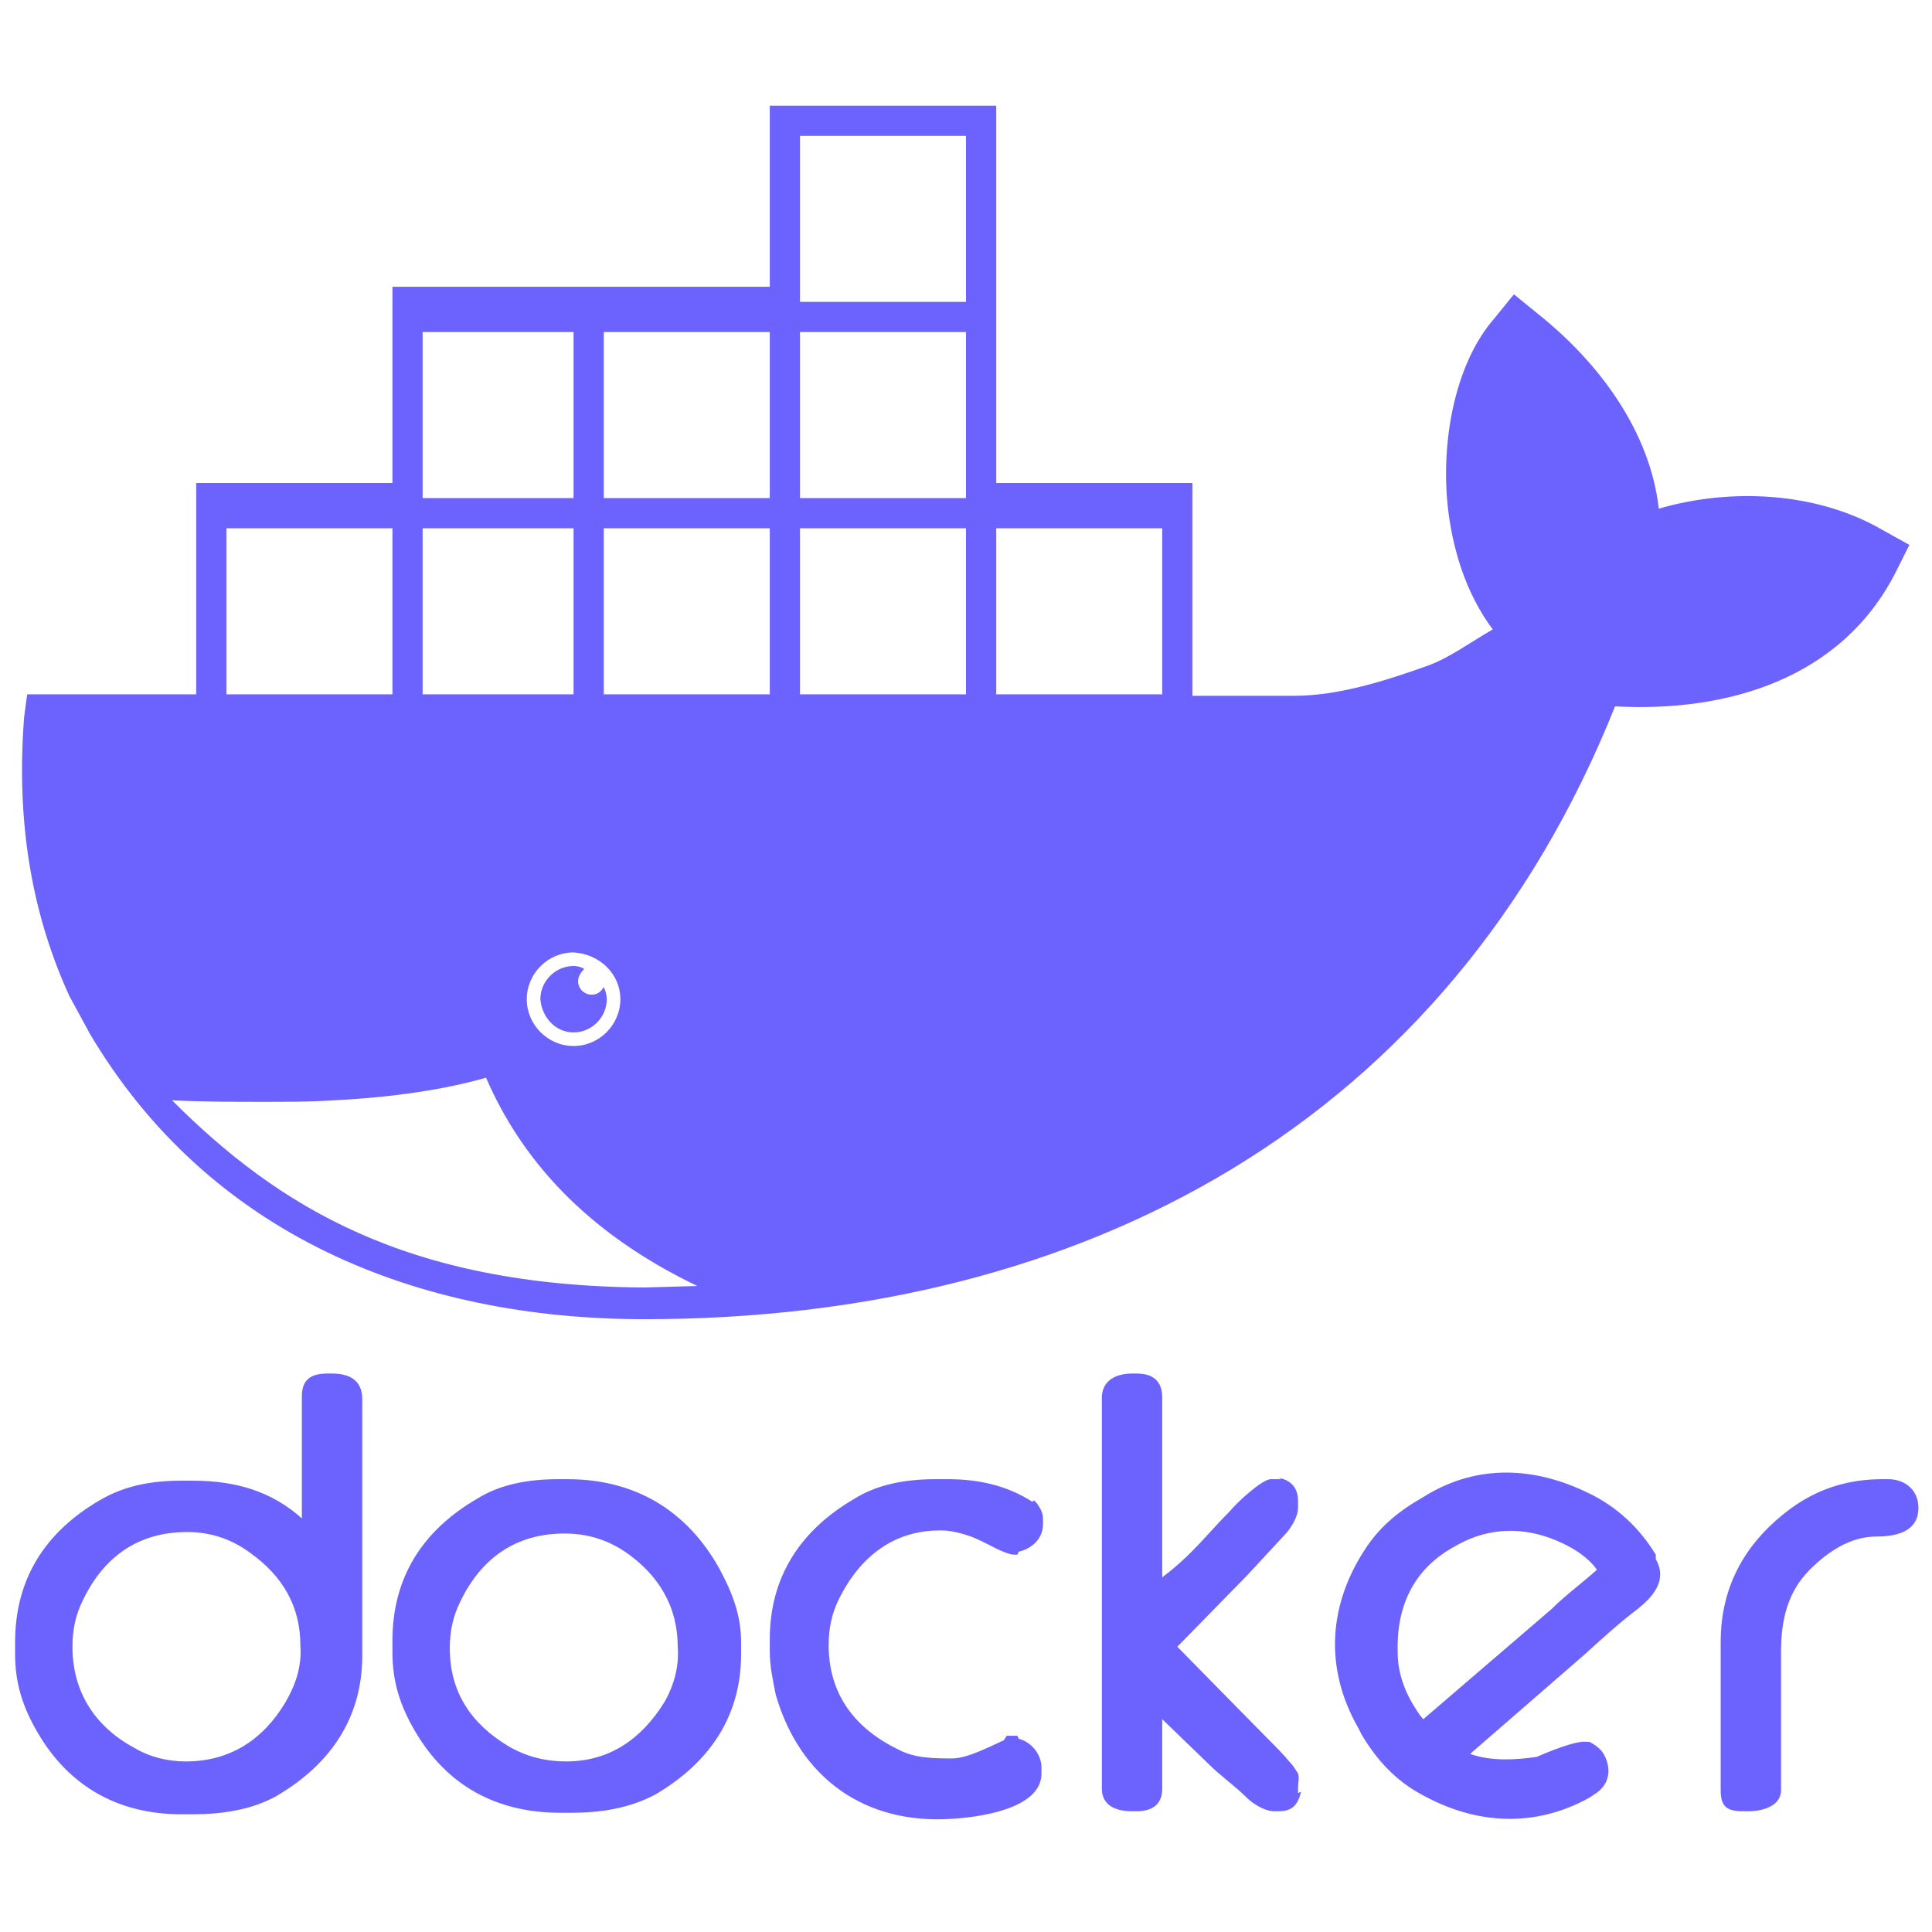
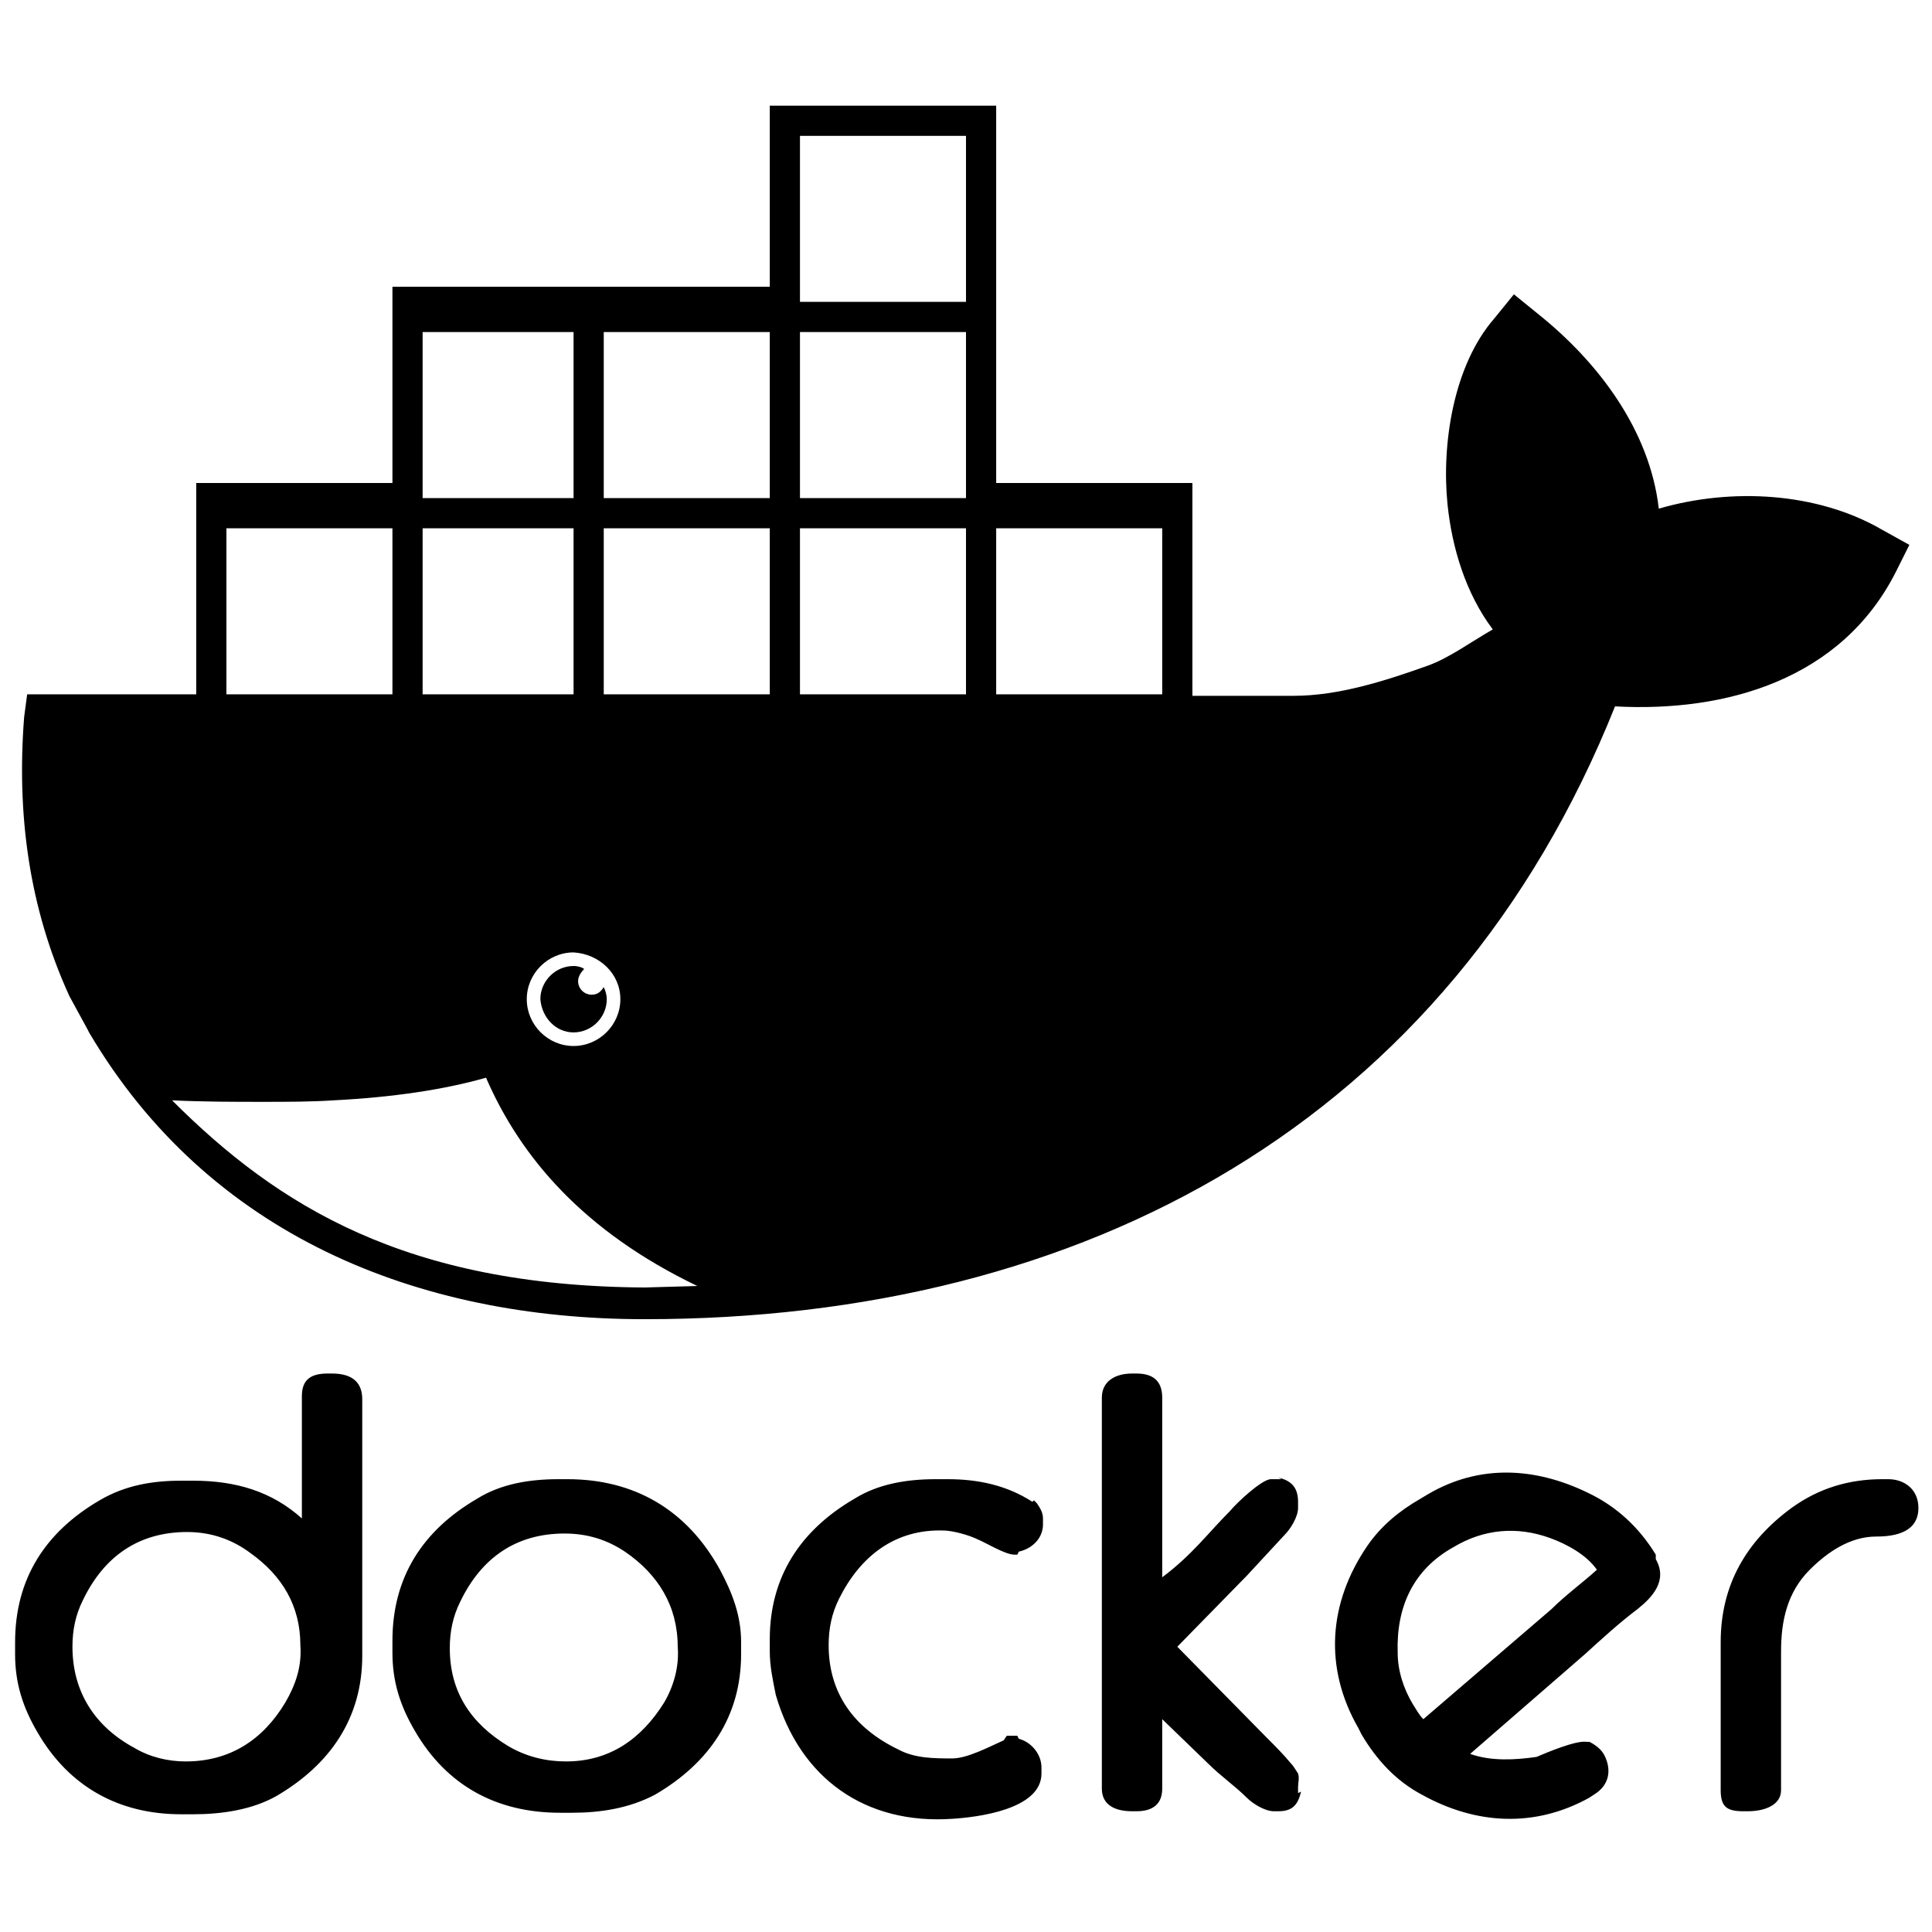
<svg xmlns="http://www.w3.org/2000/svg" viewBox="0 0 128 128" width="121" height="121">
-   <path d="M86 118.4c0-.3.1-.6 0-.9-.2-.3-.3-.5-.5-.7-.5-.6-1-1.1-1.6-1.7l-5.9-6 4.6-4.7 2.5-2.7c.4-.4.9-1.2.9-1.8v-.4c0-.9-.4-1.4-1.3-1.6l.2.1h-.7c-.6 0-2.3 1.6-2.7 2.1-1.5 1.5-2.5 2.9-4.5 4.4v-11.9c0-1.1-.6-1.6-1.7-1.6h-.3c-1.1 0-2 .5-2 1.6v25.9c0 1.1.9 1.5 2 1.5h.3c1.1 0 1.7-.5 1.7-1.5v-4.6l3 2.9c.9.9 1.8 1.5 2.6 2.3.4.4 1.2.9 1.8.9h.3c1 0 1.3-.5 1.5-1.3l-.2.1v-.4zM125.1 98h-.4c-2.2 0-4.2.6-6 1.9-3 2.2-4.7 5.1-4.7 8.9v9.8c0 1.1.4 1.4 1.5 1.4h.3c1.1 0 2.2-.4 2.2-1.4v-9.2c0-2 .4-3.9 1.9-5.4 1.2-1.2 2.7-2.2 4.4-2.2 1.3 0 2.8-.3 2.8-1.9 0-1.2-.9-1.9-2-1.9zM109.7 103c-1.1-1.8-2.6-3.2-4.5-4.1-3.5-1.7-7.2-1.9-10.6.1l-.5.3c-1.4.8-2.6 1.8-3.5 3.1-2.6 3.8-2.9 8.1-.6 12.1l.2.4c1 1.7 2.3 3.1 4 4 3.6 2 7.5 2.2 11.1.2l.3-.2c1-.6 1.2-1.6.7-2.6-.2-.4-.6-.7-1-.9h-.2c-.7-.1-2.6.7-3.3 1-1.4.2-3 .3-4.4-.2l7.6-6.6c1.1-1 2.3-2.1 3.5-3 1-.8 2-1.9 1.2-3.3v-.3zm-6.9 3.6l-8.5 7.3c-.3-.3-.5-.7-.7-1-.6-1-1-2.2-1-3.4-.1-3 1-5.5 3.7-7 2-1.2 4.2-1.4 6.4-.6 1.1.4 2.4 1.1 3.1 2.1-1 .9-2.1 1.7-3 2.6zM22 91h-.3c-1.1 0-1.7.4-1.7 1.5v8.1c-2-1.8-4.4-2.5-7.2-2.5h-.8c-1.9 0-3.7.3-5.4 1.3-3.6 2.1-5.6 5.2-5.6 9.4v.8c0 1.9.5 3.5 1.5 5.2 2.1 3.6 5.4 5.4 9.5 5.4h.8c1.9 0 3.9-.3 5.5-1.2 3.6-2.1 5.7-5.2 5.7-9.3v-17c0-1.3-.9-1.7-2-1.7zm-3.1 21.8c-1.5 2.5-3.7 3.9-6.6 3.9-1.2 0-2.4-.3-3.4-.9-2.6-1.4-4.1-3.7-4.1-6.7 0-1.1.2-2.1.7-3.1 1.4-2.9 3.7-4.5 6.9-4.5 1.6 0 3 .5 4.2 1.4 2.1 1.5 3.3 3.5 3.3 6.1.1 1.4-.3 2.6-1 3.8zM37.6 98h-.6c-1.9 0-3.8.3-5.4 1.3-3.6 2.1-5.6 5.2-5.6 9.4v.8c0 1.9.5 3.5 1.5 5.2 2.1 3.6 5.4 5.4 9.6 5.4h.8c1.9 0 3.8-.3 5.5-1.2 3.6-2.1 5.7-5.2 5.7-9.3v-.8c0-1.8-.6-3.3-1.4-4.8-2.2-4-5.7-6-10.1-6zm6.4 14.8c-1.5 2.4-3.6 3.9-6.5 3.9-1.3 0-2.6-.3-3.8-1-2.5-1.5-3.9-3.6-3.9-6.5 0-1.1.2-2.1.7-3.1 1.4-2.9 3.7-4.5 6.9-4.5 1.5 0 2.8.4 4 1.2 2.2 1.5 3.5 3.6 3.5 6.3.1 1.2-.2 2.5-.9 3.7zM68.5 99.4l-.1.1c-1.7-1.1-3.6-1.5-5.6-1.5h-.8c-1.9 0-3.8.3-5.4 1.3-3.6 2.1-5.6 5.2-5.6 9.3v.8c0 1 .2 1.9.4 2.9 1.6 5.5 5.9 8.6 11.7 8.2 1.6-.1 5.9-.6 5.9-3v-.4c0-.9-.7-1.7-1.5-1.9l-.1-.2h-.7l-.2.3c-.9.4-2.4 1.2-3.4 1.2-1.2 0-2.5 0-3.6-.6-2.9-1.4-4.6-3.7-4.6-6.9 0-1.1.2-2.1.7-3.1 1.4-2.8 3.7-4.6 6.9-4.5.6 0 1.7.3 2.3.6.5.2 1.8 1 2.4 1h.2l.1-.2c.9-.2 1.6-.9 1.6-1.8v-.4c0-.4-.2-.7-.4-1l-.2-.2zM5.8 68.2l.1.2c7.9 13.4 21.7 19 36.8 19 29.2 0 53.3-13.1 64.3-40.6 7.4.4 15-1.8 18.6-8.9l.9-1.8-1.8-1c-4.3-2.5-10-2.8-14.8-1.4-.6-5.2-4-9.7-8-12.9l-1.6-1.3-1.3 1.6c-2.7 3.1-3.5 8.3-3.1 12.3.3 2.9 1.2 5.9 3 8.3-1.4.8-2.9 1.9-4.3 2.4-2.8 1-5.9 2-8.9 2h-6.7v-14.1h-13v-25h-15v12h-25v13h-13v14h-11.2l-.2 1.5c-.5 6.4.3 12.6 3 18.5l1.2 2.2zm60.2-33.2h11v11h-11v-11zm-13-26h11v11h-11v-11zm0 13h11v11h-11v-11zm0 13h11v11h-11v-11zm-13-13h11v11h-11v-11zm0 13h11v11h-11v-11zm1.1 31.2c0 1.7-1.4 3.1-3.1 3.1-1.7 0-3.1-1.4-3.1-3.1 0-1.7 1.4-3.1 3.1-3.1 1.7.1 3.1 1.4 3.1 3.1zm-13.1-44.2h10v11h-10v-11zm0 13h10v11h-10v-11zm-13 0h11v11h-11v-11zm2.4 38c1.6 0 3.2 0 4.7-.1 3.9-.2 7.3-.7 10.1-1.5 2.3 5.3 6.5 10.2 14 13.8l-3.5.1c-15.8-.1-24.3-5.4-31.3-12.4 2.1.1 4.1.1 6 .1zM38 68.4c1.2 0 2.2-1 2.2-2.2 0-.3-.1-.6-.2-.8-.2.3-.4.5-.8.5-.5 0-.9-.4-.9-.9 0-.3.2-.6.4-.8-.1-.1-.4-.2-.7-.2-1.2 0-2.2 1-2.2 2.2.1 1.2 1 2.2 2.2 2.2z" fill="#6c63ff" />
+   <path d="M86 118.4c0-.3.1-.6 0-.9-.2-.3-.3-.5-.5-.7-.5-.6-1-1.1-1.6-1.7l-5.9-6 4.6-4.7 2.5-2.7c.4-.4.9-1.2.9-1.8v-.4c0-.9-.4-1.4-1.3-1.6l.2.1h-.7c-.6 0-2.3 1.6-2.7 2.1-1.5 1.5-2.5 2.9-4.5 4.4v-11.9c0-1.1-.6-1.6-1.7-1.6h-.3c-1.1 0-2 .5-2 1.6v25.9c0 1.1.9 1.5 2 1.5h.3c1.1 0 1.7-.5 1.7-1.5v-4.6l3 2.9c.9.9 1.8 1.5 2.6 2.3.4.4 1.2.9 1.8.9h.3c1 0 1.3-.5 1.5-1.3l-.2.1v-.4zM125.1 98h-.4c-2.2 0-4.2.6-6 1.9-3 2.2-4.7 5.1-4.7 8.9v9.8c0 1.1.4 1.4 1.5 1.4h.3c1.1 0 2.2-.4 2.2-1.4v-9.2c0-2 .4-3.9 1.9-5.4 1.2-1.2 2.7-2.2 4.4-2.2 1.3 0 2.8-.3 2.8-1.9 0-1.2-.9-1.9-2-1.9zM109.7 103c-1.1-1.8-2.6-3.2-4.5-4.1-3.5-1.7-7.2-1.9-10.6.1l-.5.3c-1.4.8-2.6 1.8-3.5 3.1-2.6 3.8-2.9 8.1-.6 12.1l.2.4c1 1.7 2.3 3.1 4 4 3.6 2 7.5 2.2 11.1.2l.3-.2c1-.6 1.2-1.6.7-2.6-.2-.4-.6-.7-1-.9h-.2c-.7-.1-2.6.7-3.3 1-1.4.2-3 .3-4.4-.2l7.6-6.6c1.1-1 2.3-2.1 3.5-3 1-.8 2-1.9 1.2-3.3v-.3zm-6.9 3.6l-8.5 7.3c-.3-.3-.5-.7-.7-1-.6-1-1-2.2-1-3.4-.1-3 1-5.5 3.7-7 2-1.2 4.2-1.4 6.4-.6 1.1.4 2.4 1.1 3.1 2.1-1 .9-2.1 1.7-3 2.6zM22 91h-.3c-1.1 0-1.7.4-1.7 1.5v8.1c-2-1.8-4.4-2.5-7.2-2.5h-.8c-1.9 0-3.7.3-5.4 1.3-3.6 2.1-5.6 5.2-5.6 9.4v.8c0 1.9.5 3.5 1.5 5.2 2.1 3.6 5.4 5.4 9.5 5.4h.8c1.9 0 3.9-.3 5.5-1.2 3.6-2.1 5.7-5.2 5.7-9.3v-17c0-1.3-.9-1.7-2-1.7zm-3.1 21.8c-1.5 2.5-3.7 3.9-6.6 3.9-1.2 0-2.4-.3-3.4-.9-2.6-1.4-4.1-3.7-4.1-6.7 0-1.1.2-2.1.7-3.1 1.4-2.9 3.7-4.5 6.9-4.5 1.6 0 3 .5 4.2 1.4 2.1 1.5 3.3 3.5 3.3 6.1.1 1.4-.3 2.6-1 3.8zM37.6 98h-.6c-1.9 0-3.8.3-5.4 1.3-3.6 2.1-5.6 5.2-5.6 9.4v.8c0 1.9.5 3.5 1.5 5.2 2.1 3.6 5.4 5.4 9.6 5.4h.8c1.9 0 3.8-.3 5.5-1.2 3.6-2.1 5.7-5.2 5.7-9.3v-.8c0-1.8-.6-3.3-1.4-4.8-2.2-4-5.7-6-10.1-6zm6.4 14.8c-1.5 2.4-3.6 3.9-6.5 3.9-1.3 0-2.6-.3-3.8-1-2.5-1.5-3.9-3.6-3.9-6.5 0-1.1.2-2.1.7-3.1 1.4-2.9 3.7-4.5 6.9-4.5 1.5 0 2.8.4 4 1.2 2.2 1.5 3.5 3.6 3.5 6.3.1 1.2-.2 2.5-.9 3.7zM68.5 99.4l-.1.1c-1.7-1.1-3.6-1.5-5.6-1.5h-.8c-1.9 0-3.8.3-5.4 1.3-3.6 2.1-5.6 5.2-5.6 9.3v.8c0 1 .2 1.9.4 2.9 1.6 5.5 5.9 8.6 11.7 8.2 1.6-.1 5.9-.6 5.9-3v-.4c0-.9-.7-1.7-1.5-1.9l-.1-.2h-.7l-.2.3c-.9.4-2.4 1.2-3.4 1.2-1.2 0-2.5 0-3.6-.6-2.9-1.4-4.6-3.7-4.6-6.9 0-1.1.2-2.1.7-3.1 1.4-2.8 3.7-4.6 6.9-4.5.6 0 1.7.3 2.3.6.5.2 1.8 1 2.4 1h.2l.1-.2c.9-.2 1.6-.9 1.6-1.8v-.4c0-.4-.2-.7-.4-1l-.2-.2zM5.8 68.2l.1.2c7.9 13.4 21.7 19 36.8 19 29.2 0 53.3-13.1 64.3-40.6 7.4.4 15-1.8 18.6-8.9l.9-1.8-1.8-1c-4.3-2.5-10-2.8-14.8-1.4-.6-5.2-4-9.7-8-12.9l-1.6-1.3-1.3 1.6c-2.7 3.1-3.5 8.3-3.1 12.3.3 2.9 1.2 5.9 3 8.3-1.4.8-2.9 1.9-4.3 2.4-2.8 1-5.9 2-8.9 2h-6.7v-14.1h-13v-25h-15v12h-25v13h-13v14h-11.2l-.2 1.5c-.5 6.4.3 12.6 3 18.5l1.2 2.2zm60.2-33.2h11v11h-11v-11zm-13-26h11v11h-11v-11zm0 13h11v11h-11v-11zm0 13h11v11h-11v-11zm-13-13h11v11h-11v-11zm0 13h11v11h-11v-11zm1.1 31.2c0 1.7-1.4 3.1-3.1 3.1-1.7 0-3.1-1.4-3.1-3.1 0-1.7 1.4-3.1 3.1-3.1 1.7.1 3.1 1.4 3.1 3.1zm-13.1-44.2h10v11h-10v-11zm0 13h10v11h-10v-11zm-13 0h11v11h-11v-11zm2.4 38c1.6 0 3.2 0 4.7-.1 3.9-.2 7.3-.7 10.1-1.5 2.3 5.3 6.5 10.2 14 13.8l-3.5.1c-15.8-.1-24.3-5.4-31.3-12.4 2.1.1 4.1.1 6 .1zM38 68.4c1.2 0 2.2-1 2.2-2.2 0-.3-.1-.6-.2-.8-.2.3-.4.5-.8.5-.5 0-.9-.4-.9-.9 0-.3.2-.6.4-.8-.1-.1-.4-.2-.7-.2-1.2 0-2.2 1-2.2 2.2.1 1.2 1 2.2 2.2 2.2z" />
</svg>
